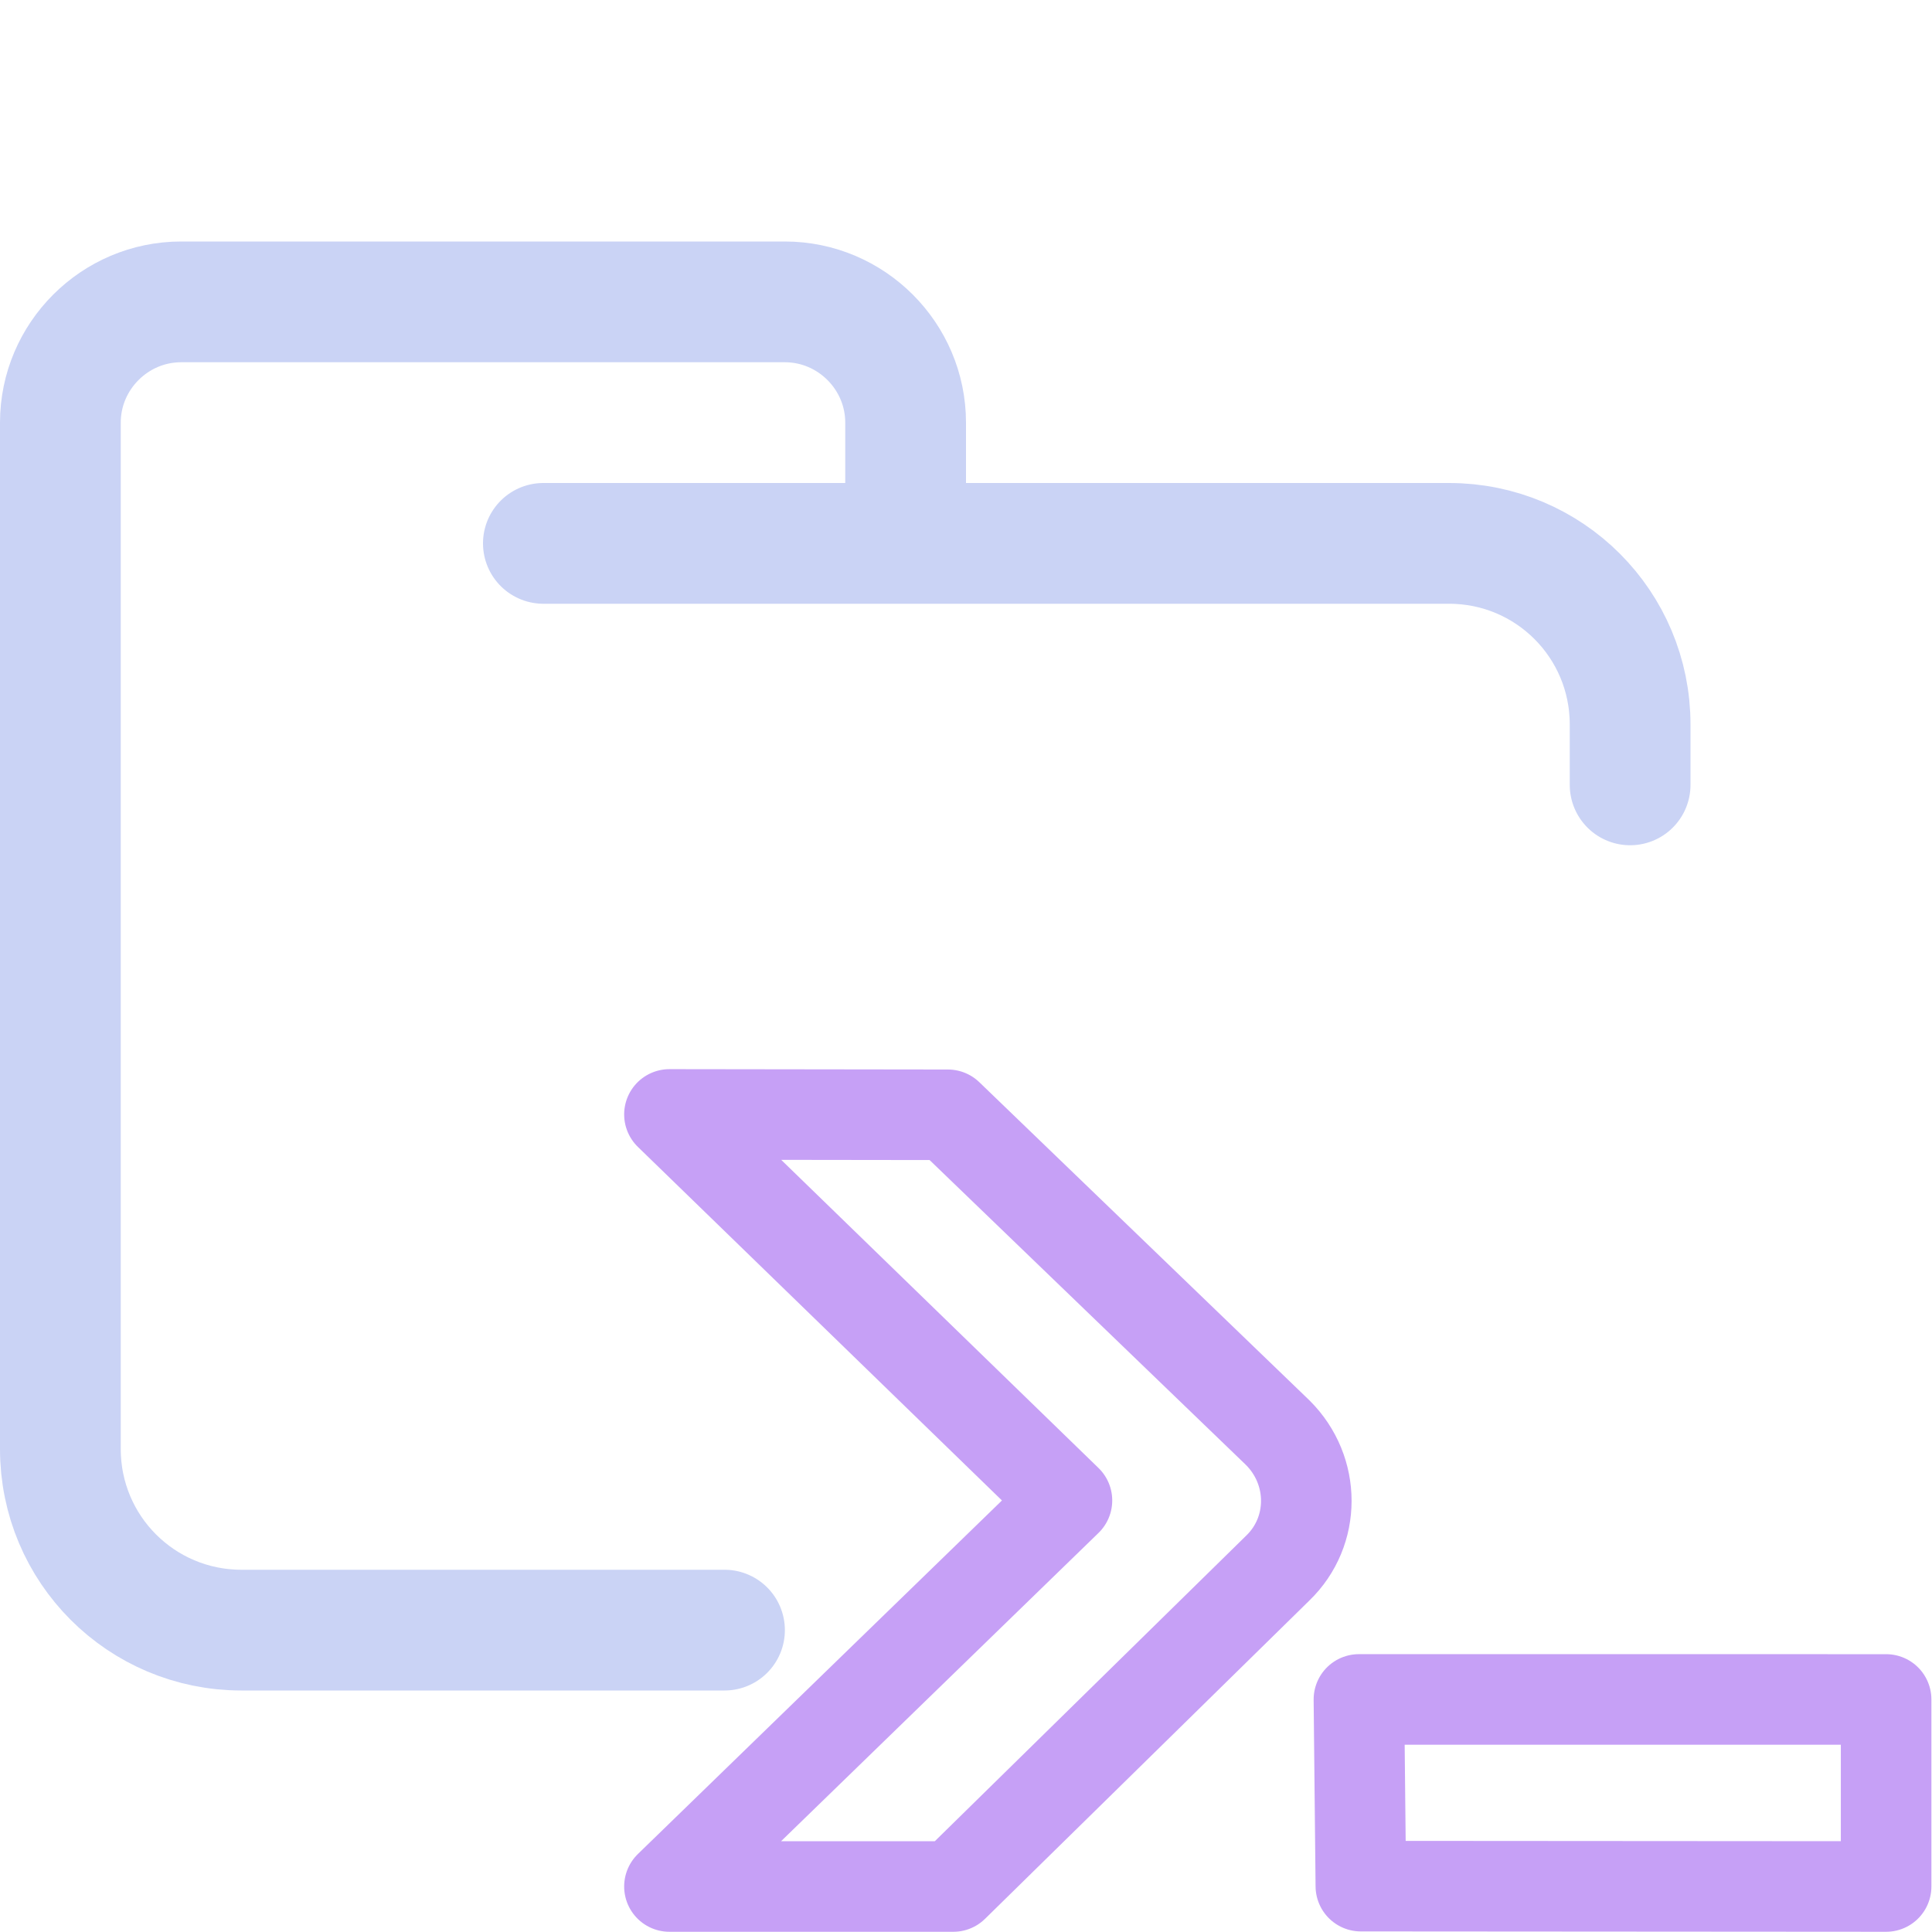
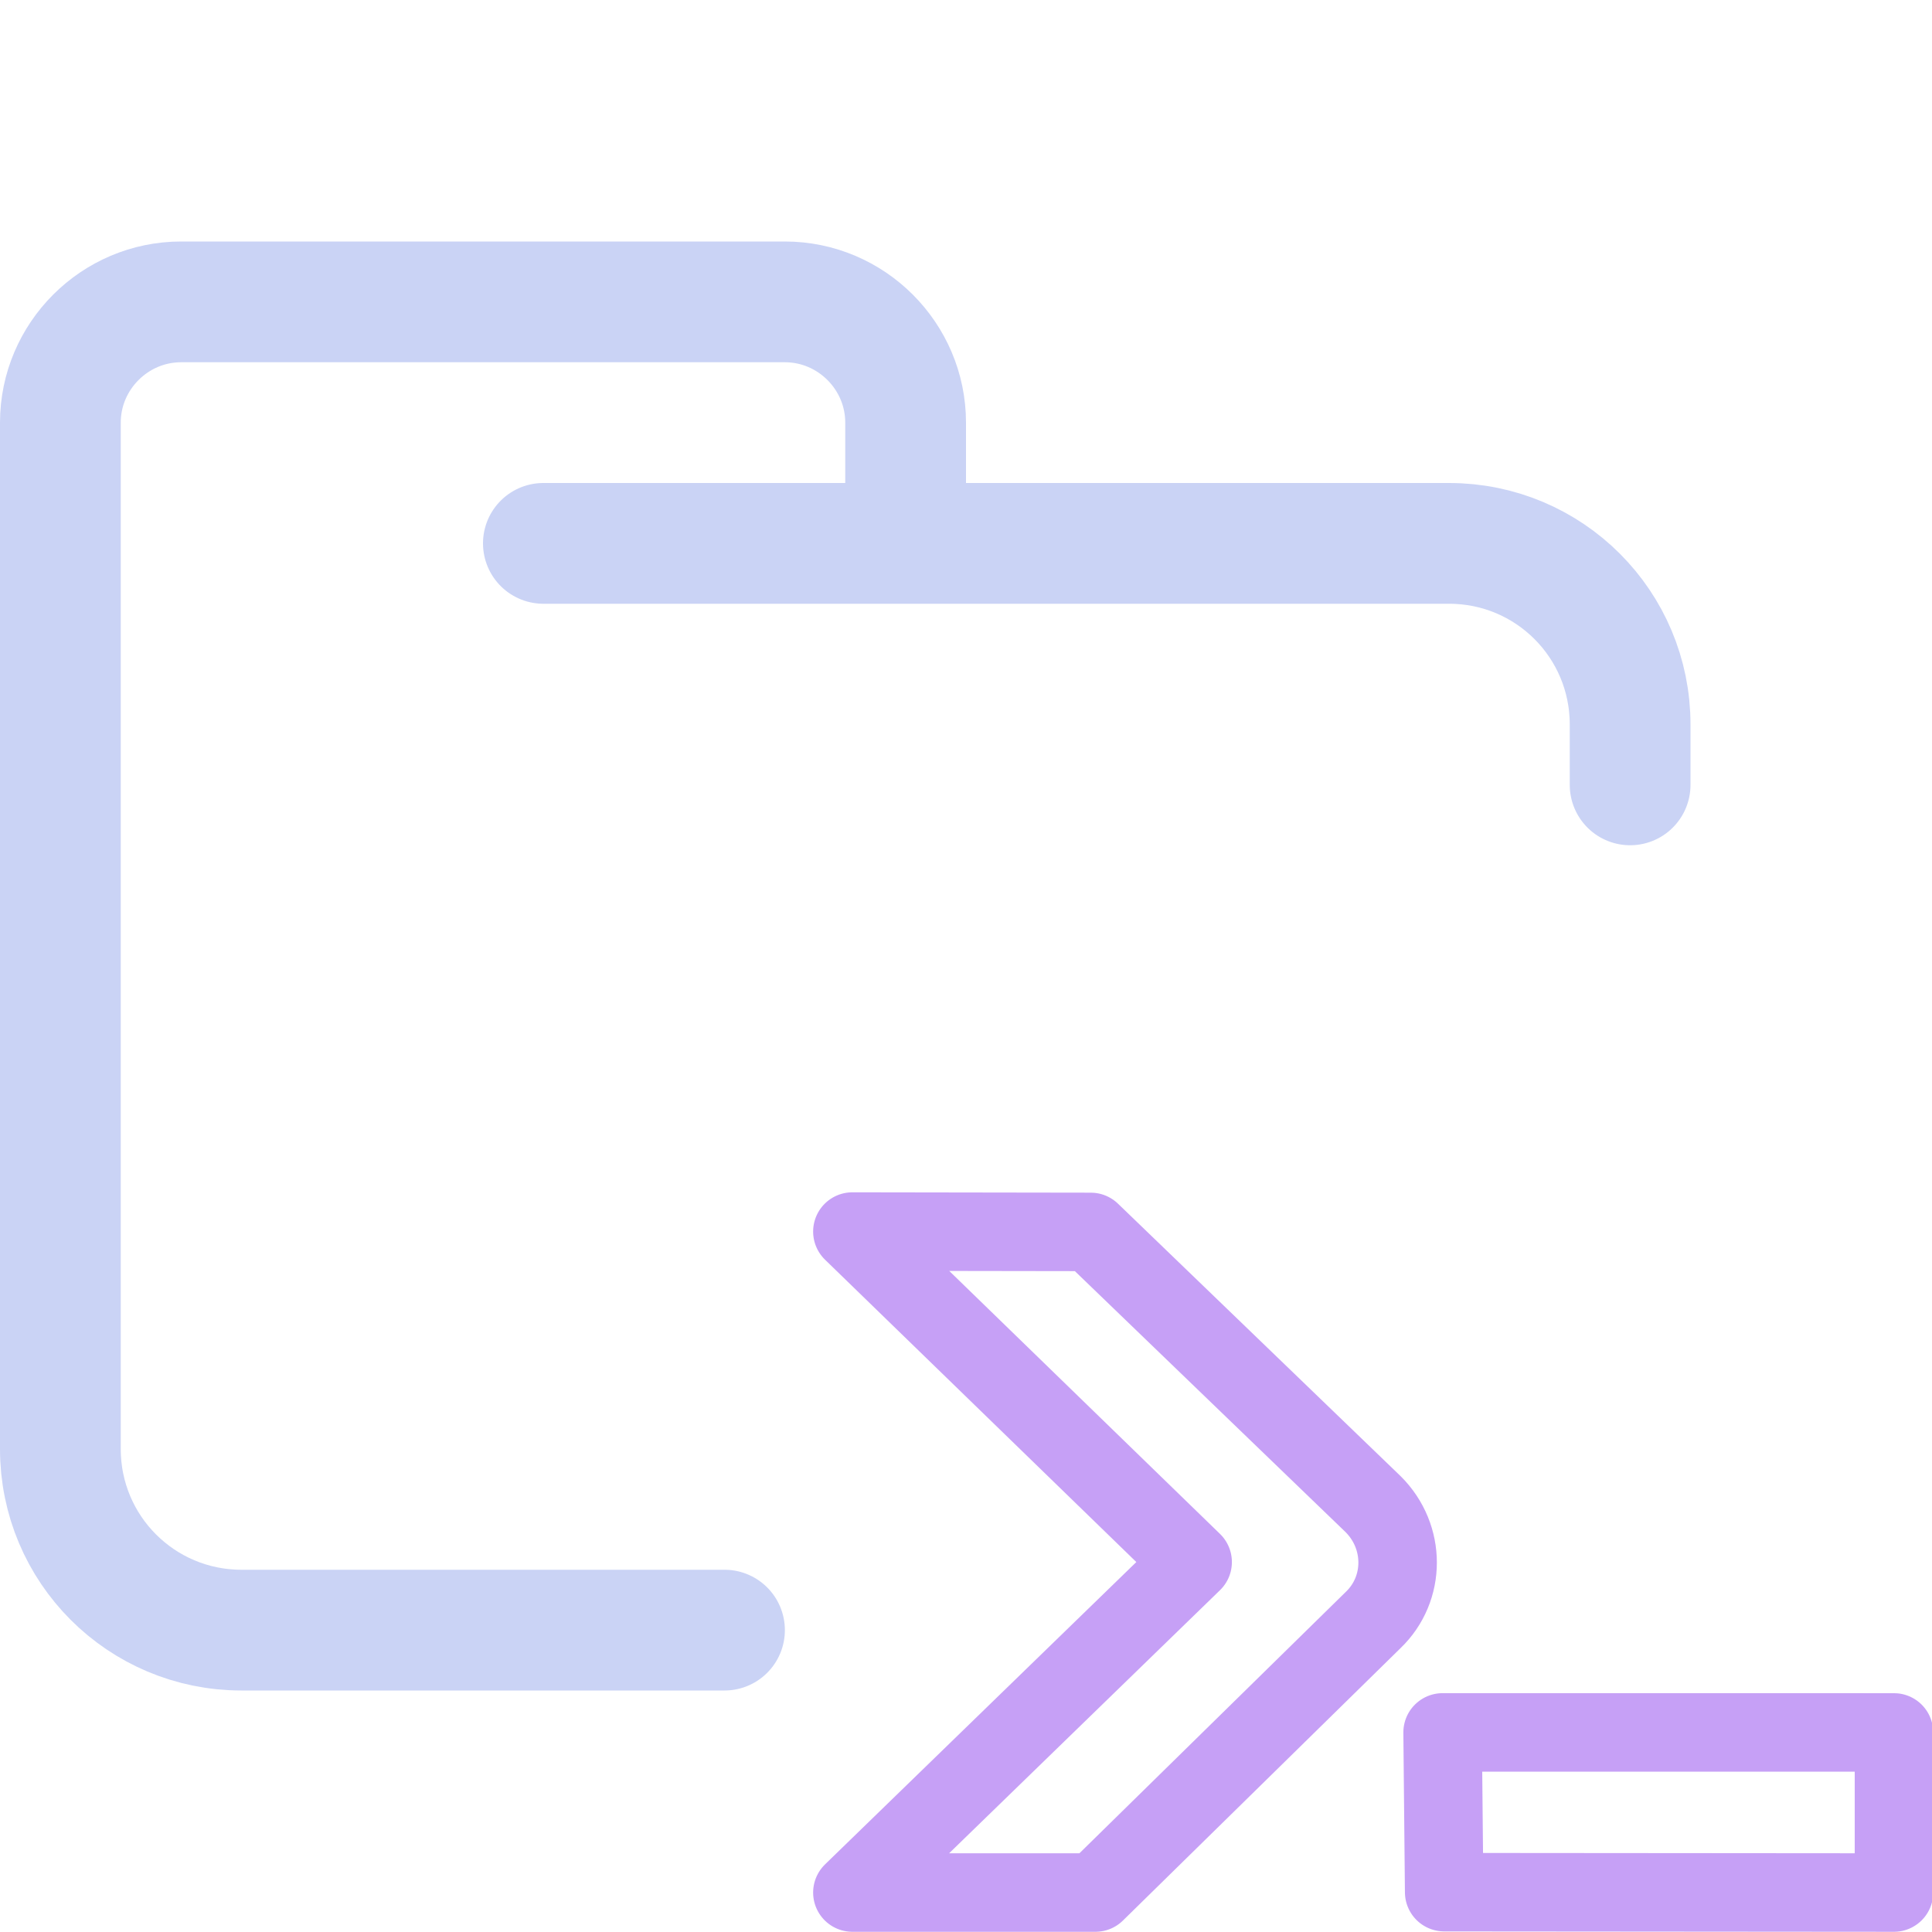
<svg xmlns="http://www.w3.org/2000/svg" width="16" height="16" viewBox="0 0 16 16">
  <g fill="none" stroke-linecap="round" stroke-linejoin="round">
    <path stroke="#cad3f5" d="m4.5 4.5h7.5c0.83 0 1.5 0.67 1.5 1.5v0.5m-7.5 7h-4c-0.83 0-1.5-0.67-1.5-1.5v-8.5c0-0.55 0.45-1 1-1h5c0.55 0 1 0.45 1 1v1" />
-     <path stroke="#c6a0f6" stroke-width=".75" d="m11.27 15.62-0.016-1.546 4.366 2.32e-4v1.549l-4.35-0.003m-2.434-3.194-3.292-3.197 2.306 0.003 2.732 2.633c0.315 0.314 0.315 0.817 0 1.121l-2.687 2.637h-2.351z" />
+     <path stroke="#c6a0f6" stroke-width=".65" d="m11.96 15.67-0.013-1.323 3.738 1.99e-4v1.326l-3.724-0.003m-2.084-2.734-2.818-2.737 1.974 0.003 2.339 2.255c0.27 0.269 0.27 0.7 0 0.959l-2.3 2.257h-2.013z" />
  </g>
</svg>
